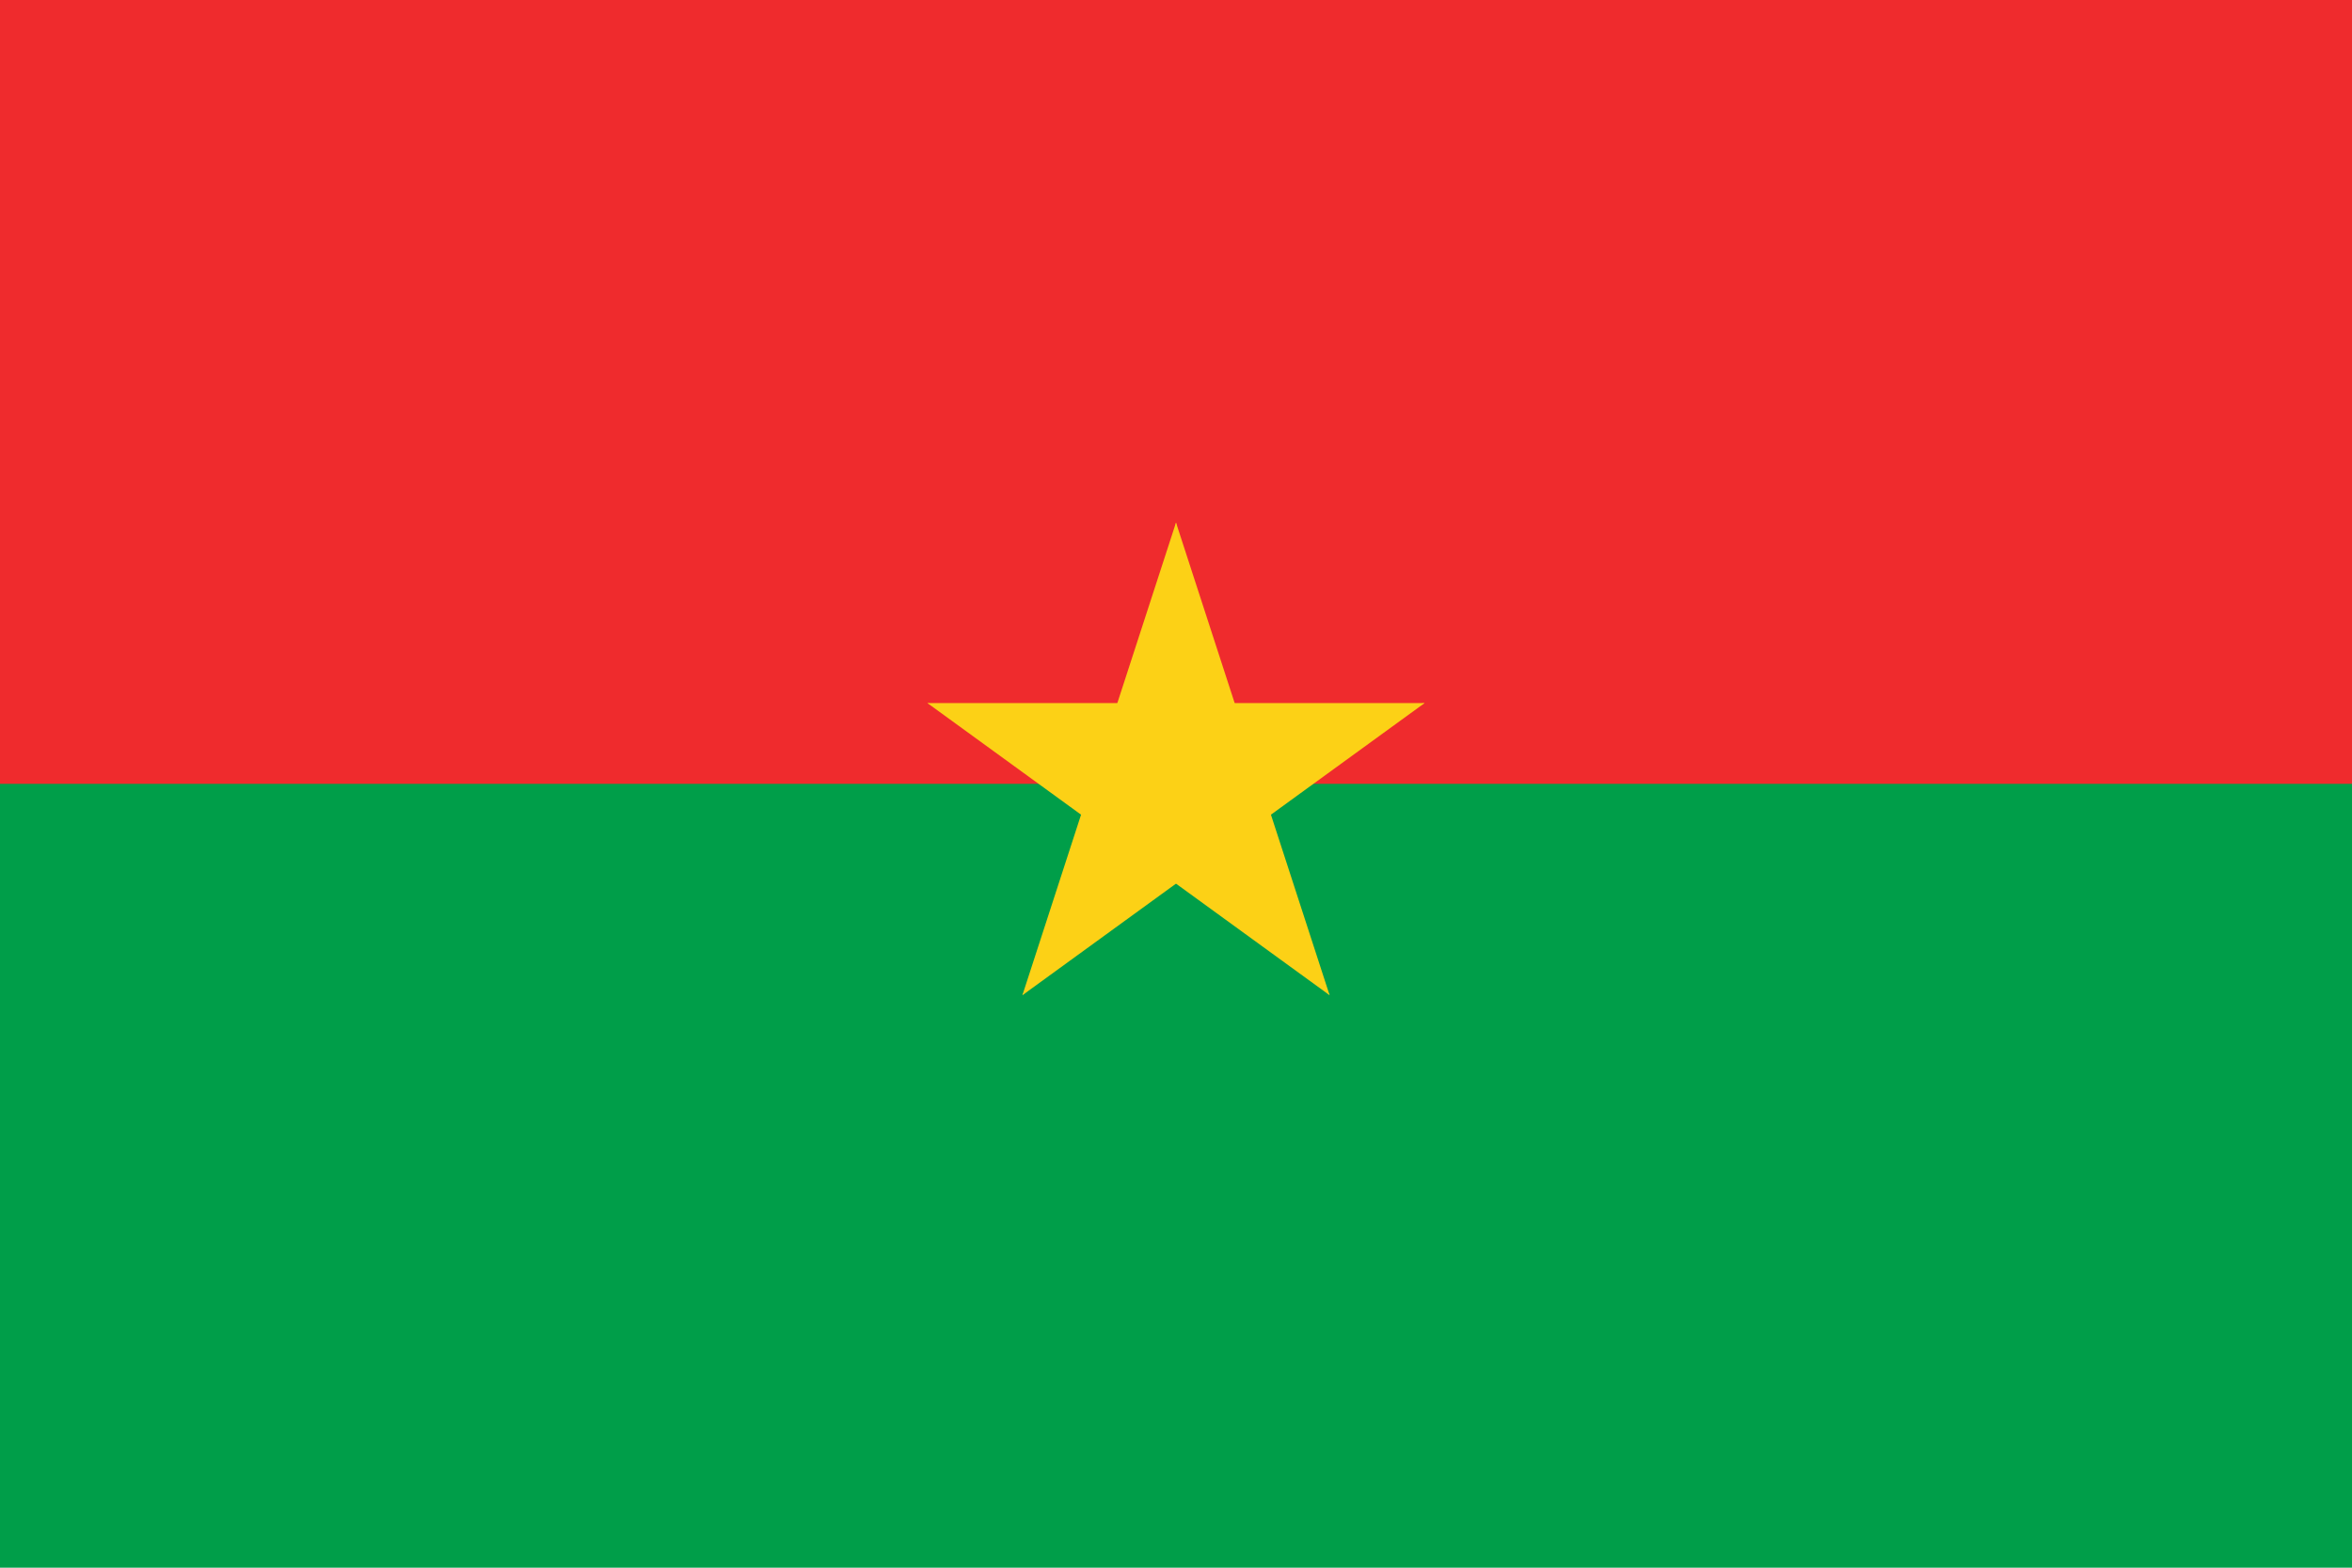
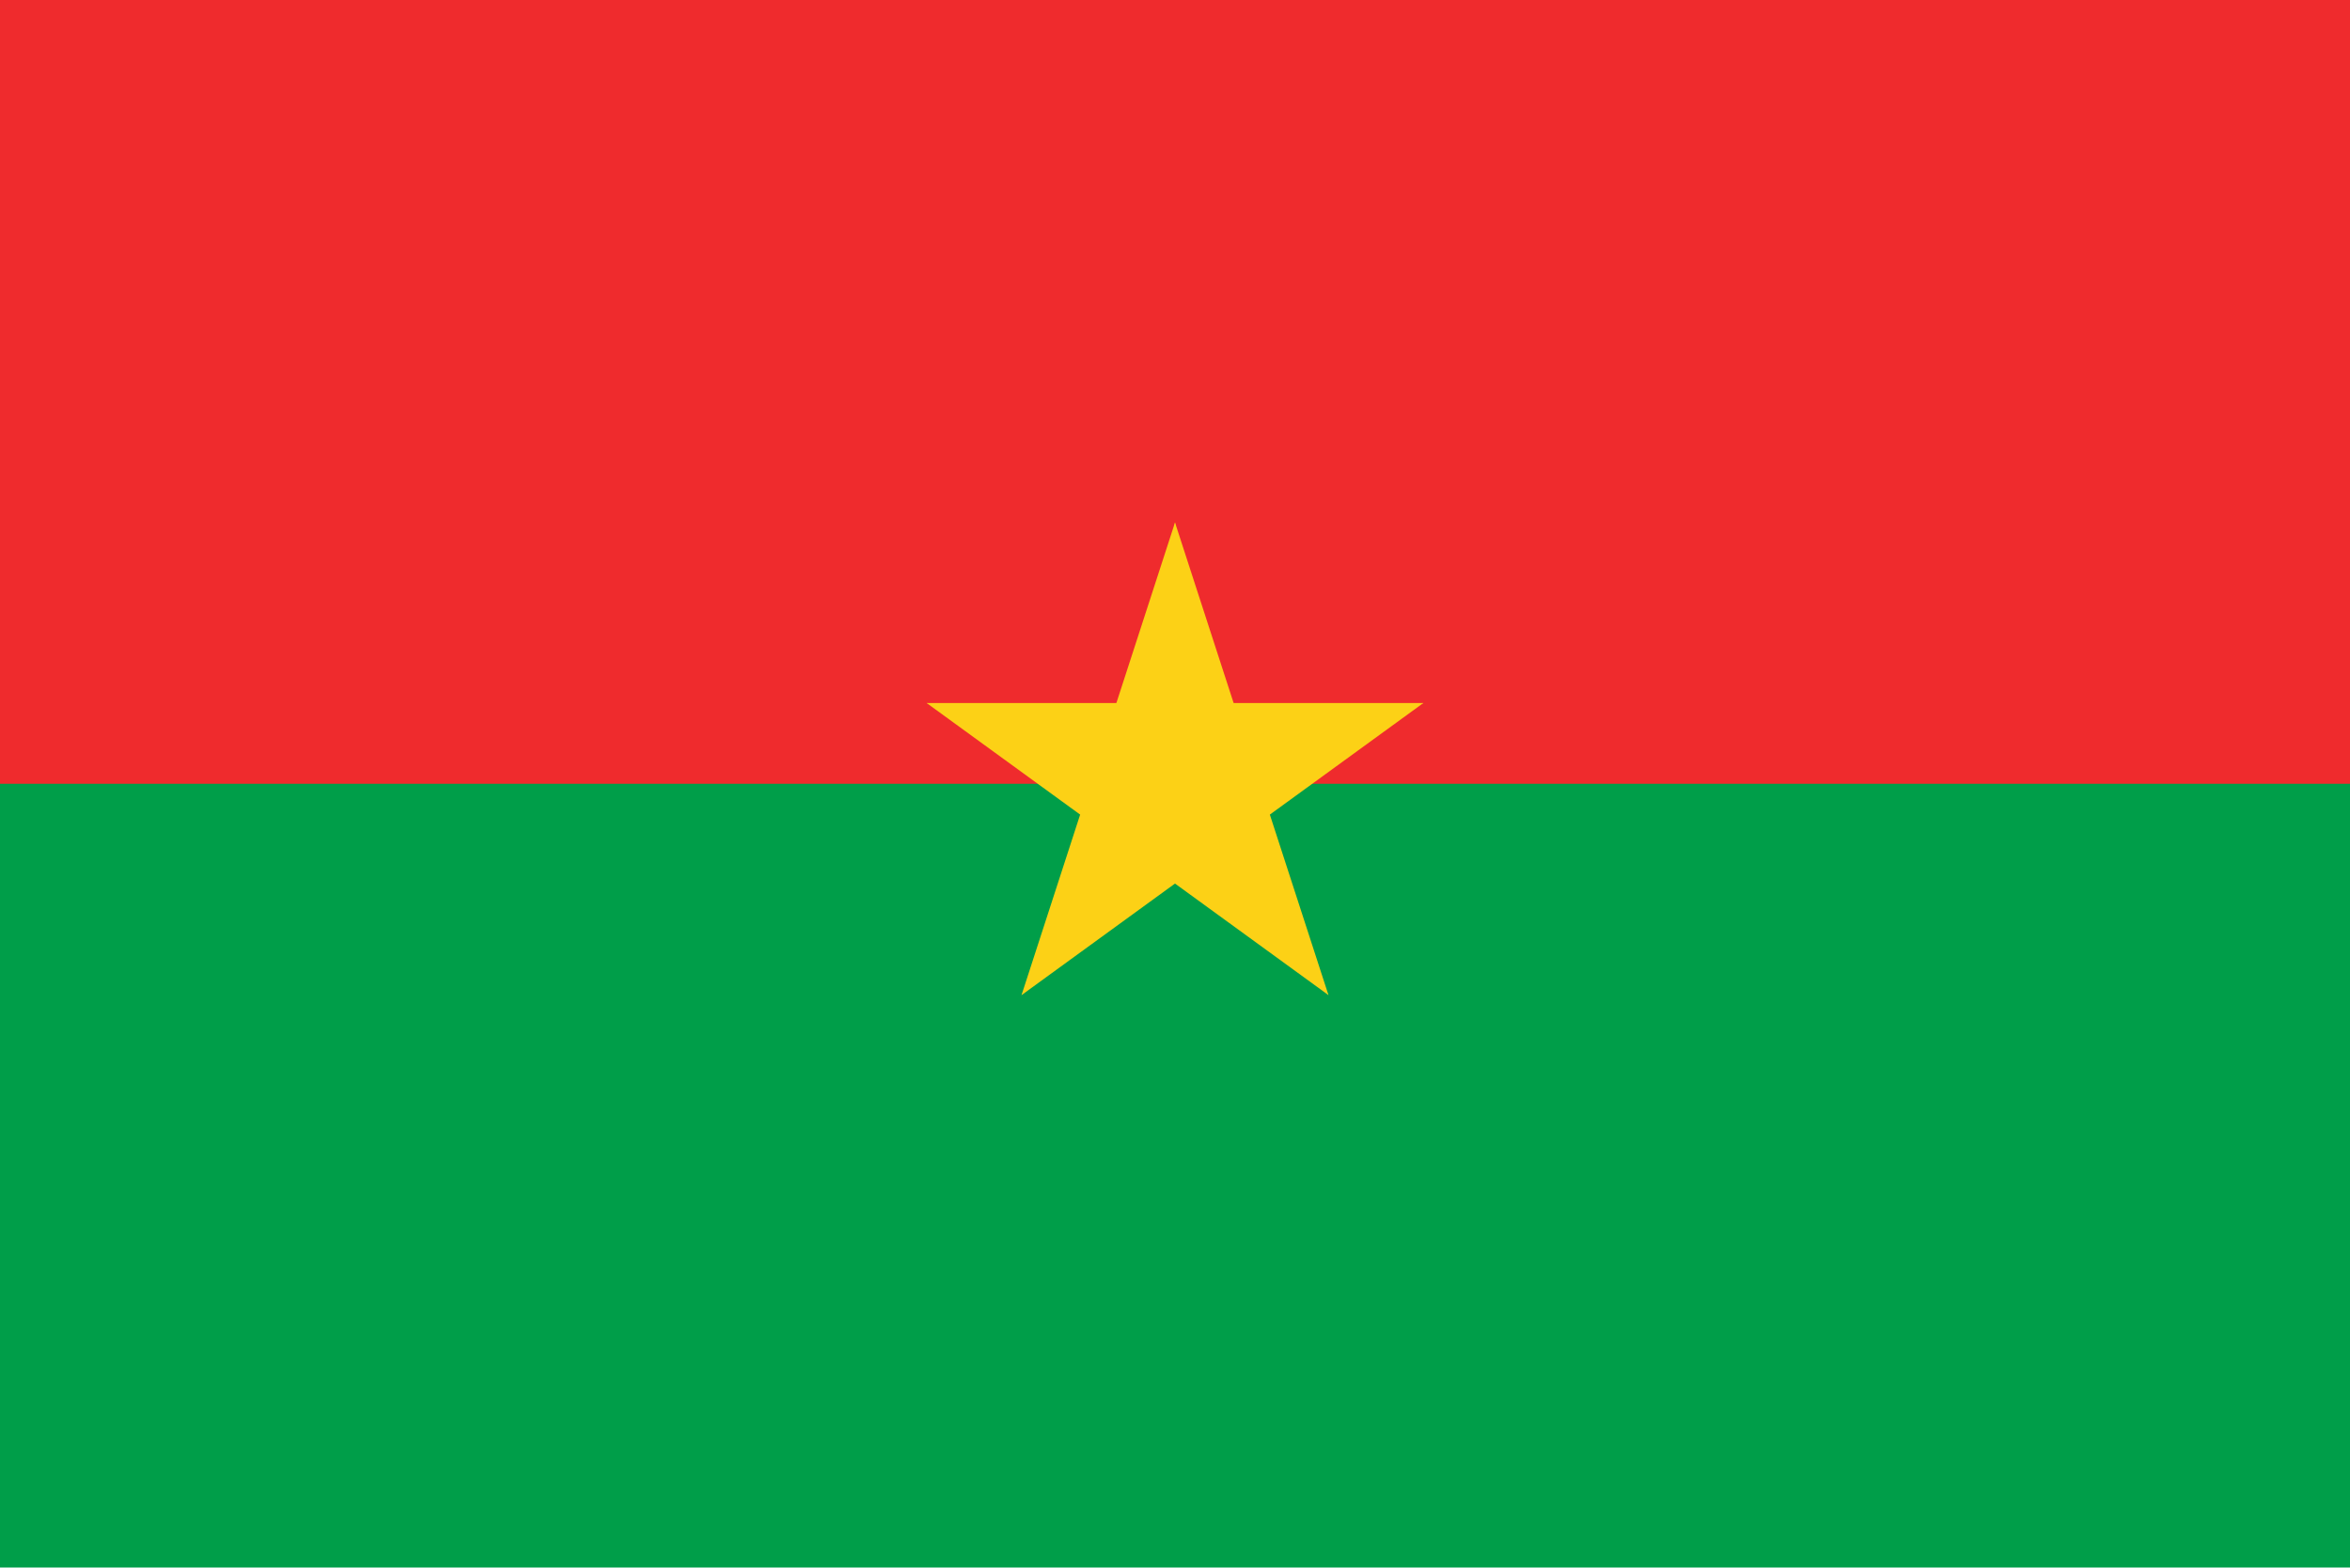
- <svg xmlns="http://www.w3.org/2000/svg" xmlns:xlink="http://www.w3.org/1999/xlink" viewBox="0 0 900 600">
-   <path fill="#009e49" d="M0 0h900v600H0z" />
-   <path fill="#ef2b2d" d="M0 0h900v300H0z" />
-   <g transform="translate(450 300)" fill="#fcd116">
-     <g id="b">
-       <path id="a" d="M0-100V0h50" transform="rotate(18 0 -100)" />
-       <use xlink:href="#a" transform="scale(-1 1)" />
-     </g>
-     <use xlink:href="#b" transform="rotate(72)" />
-     <use xlink:href="#b" transform="rotate(144)" />
-     <use xlink:href="#b" transform="rotate(216)" />
-     <use xlink:href="#b" transform="rotate(288)" />
+ <svg xmlns="http://www.w3.org/2000/svg" width="1000px" height="667px" viewBox="0 0 1000 667" version="1.1">
+   <g id="surface1">
+     <rect x="0" y="0" width="1000" height="667" style="fill:rgb(0%,61.961%,28.627%);fill-opacity:1;stroke:none;" />
+     <path style=" stroke:none;fill-rule:nonzero;fill:rgb(93.725%,16.863%,17.647%);fill-opacity:1;" d="M 0 0 L 1000 0 L 1000 333.5 L 0 333.5 Z M 0 0 " />
+     <path style=" stroke:none;fill-rule:nonzero;fill:rgb(98.824%,81.961%,8.627%);fill-opacity:1;" d="M 500 222.332 L 465.664 328.059 L 518.5 345.234 " />
+     <path style=" stroke:none;fill-rule:nonzero;fill:rgb(98.824%,81.961%,8.627%);fill-opacity:1;" d="M 500 222.332 L 534.336 328.059 L 481.5 345.234 " />
+     <path style=" stroke:none;fill-rule:nonzero;fill:rgb(98.824%,81.961%,8.627%);fill-opacity:1;" d="M 605.672 299.148 L 494.562 299.148 L 494.562 354.73 " />
+     <path style=" stroke:none;fill-rule:nonzero;fill:rgb(98.824%,81.961%,8.627%);fill-opacity:1;" d="M 605.672 299.148 L 515.781 364.488 L 483.129 319.523 " />
+     <path style=" stroke:none;fill-rule:nonzero;fill:rgb(98.824%,81.961%,8.627%);fill-opacity:1;" d="M 565.309 423.438 L 530.973 317.711 L 478.137 334.887 " />
+     <path style=" stroke:none;fill-rule:nonzero;fill:rgb(98.824%,81.961%,8.627%);fill-opacity:1;" d="M 565.309 423.438 L 475.418 358.094 L 508.074 313.125 " />
+     <path style=" stroke:none;fill-rule:nonzero;fill:rgb(98.824%,81.961%,8.627%);fill-opacity:1;" d="M 434.691 423.438 L 524.582 358.094 L 491.926 313.125 " />
+     <path style=" stroke:none;fill-rule:nonzero;fill:rgb(98.824%,81.961%,8.627%);fill-opacity:1;" d="M 434.691 423.438 L 469.027 317.711 L 521.863 334.887 " />
+     <path style=" stroke:none;fill-rule:nonzero;fill:rgb(98.824%,81.961%,8.627%);fill-opacity:1;" d="M 394.328 299.148 L 484.219 364.488 L 516.871 319.523 " />
+     <path style=" stroke:none;fill-rule:nonzero;fill:rgb(98.824%,81.961%,8.627%);fill-opacity:1;" d="M 394.328 299.148 L 505.438 299.148 L 505.438 354.73 " />
  </g>
</svg>
